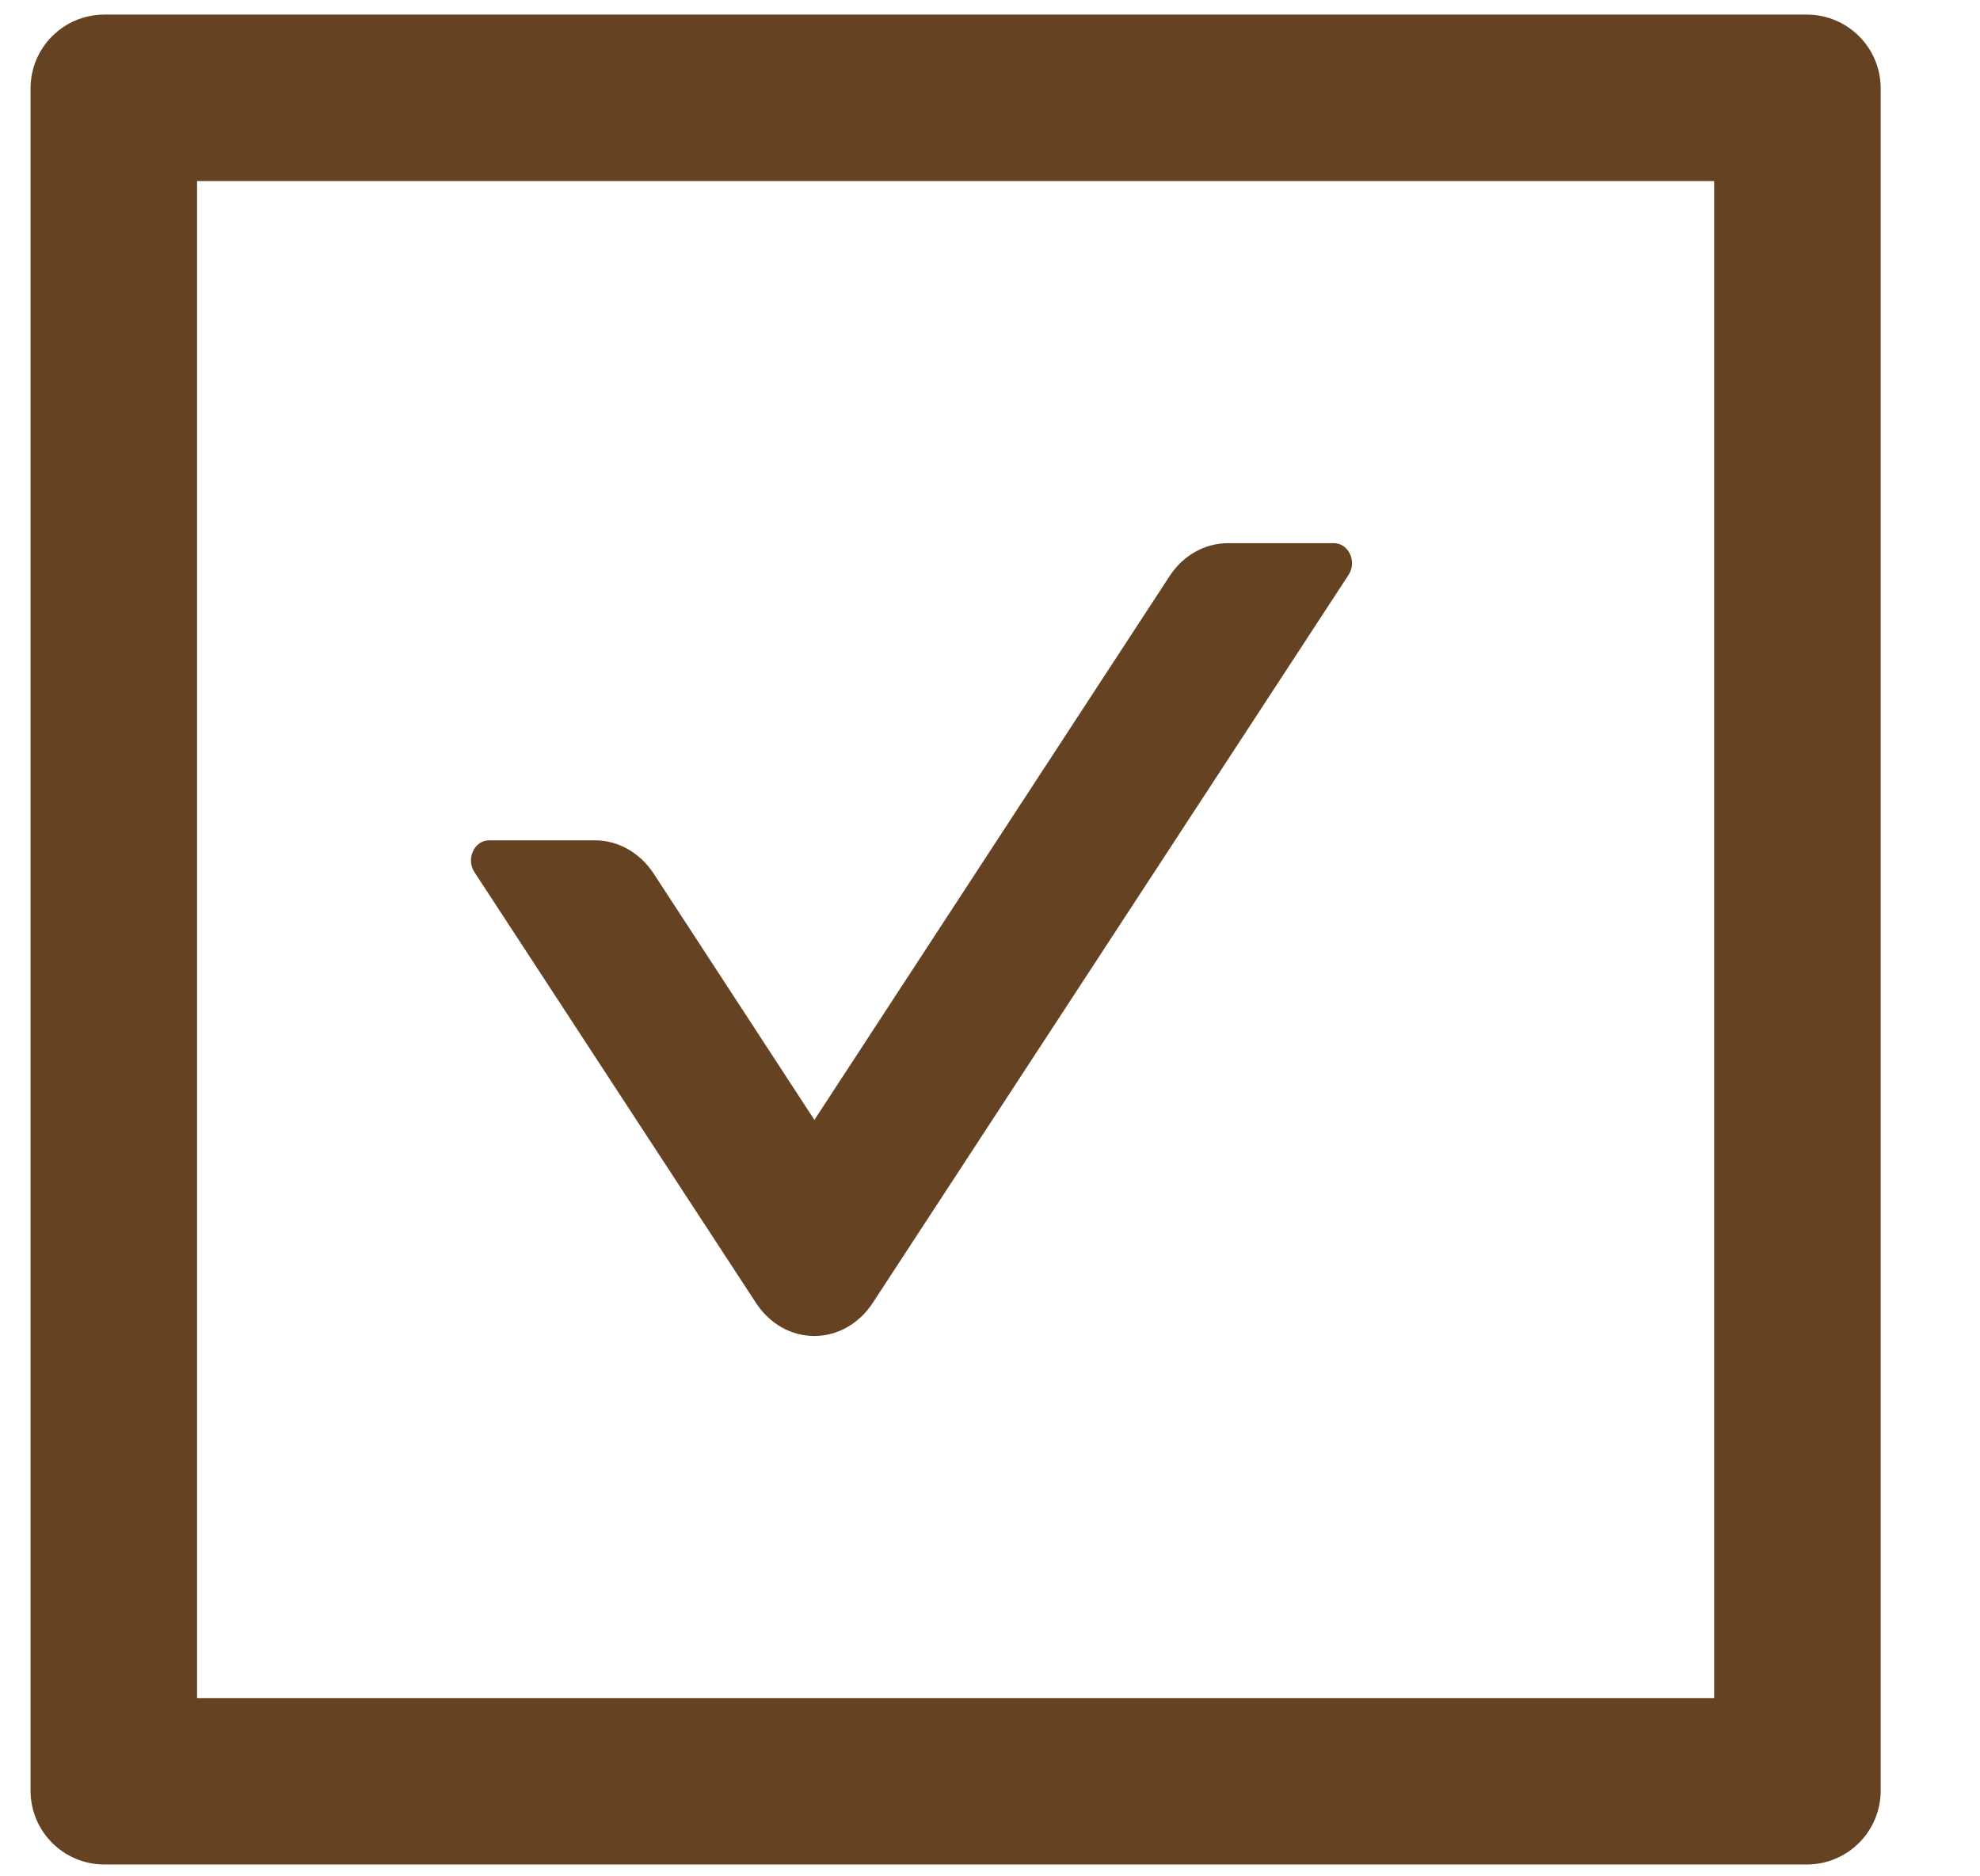
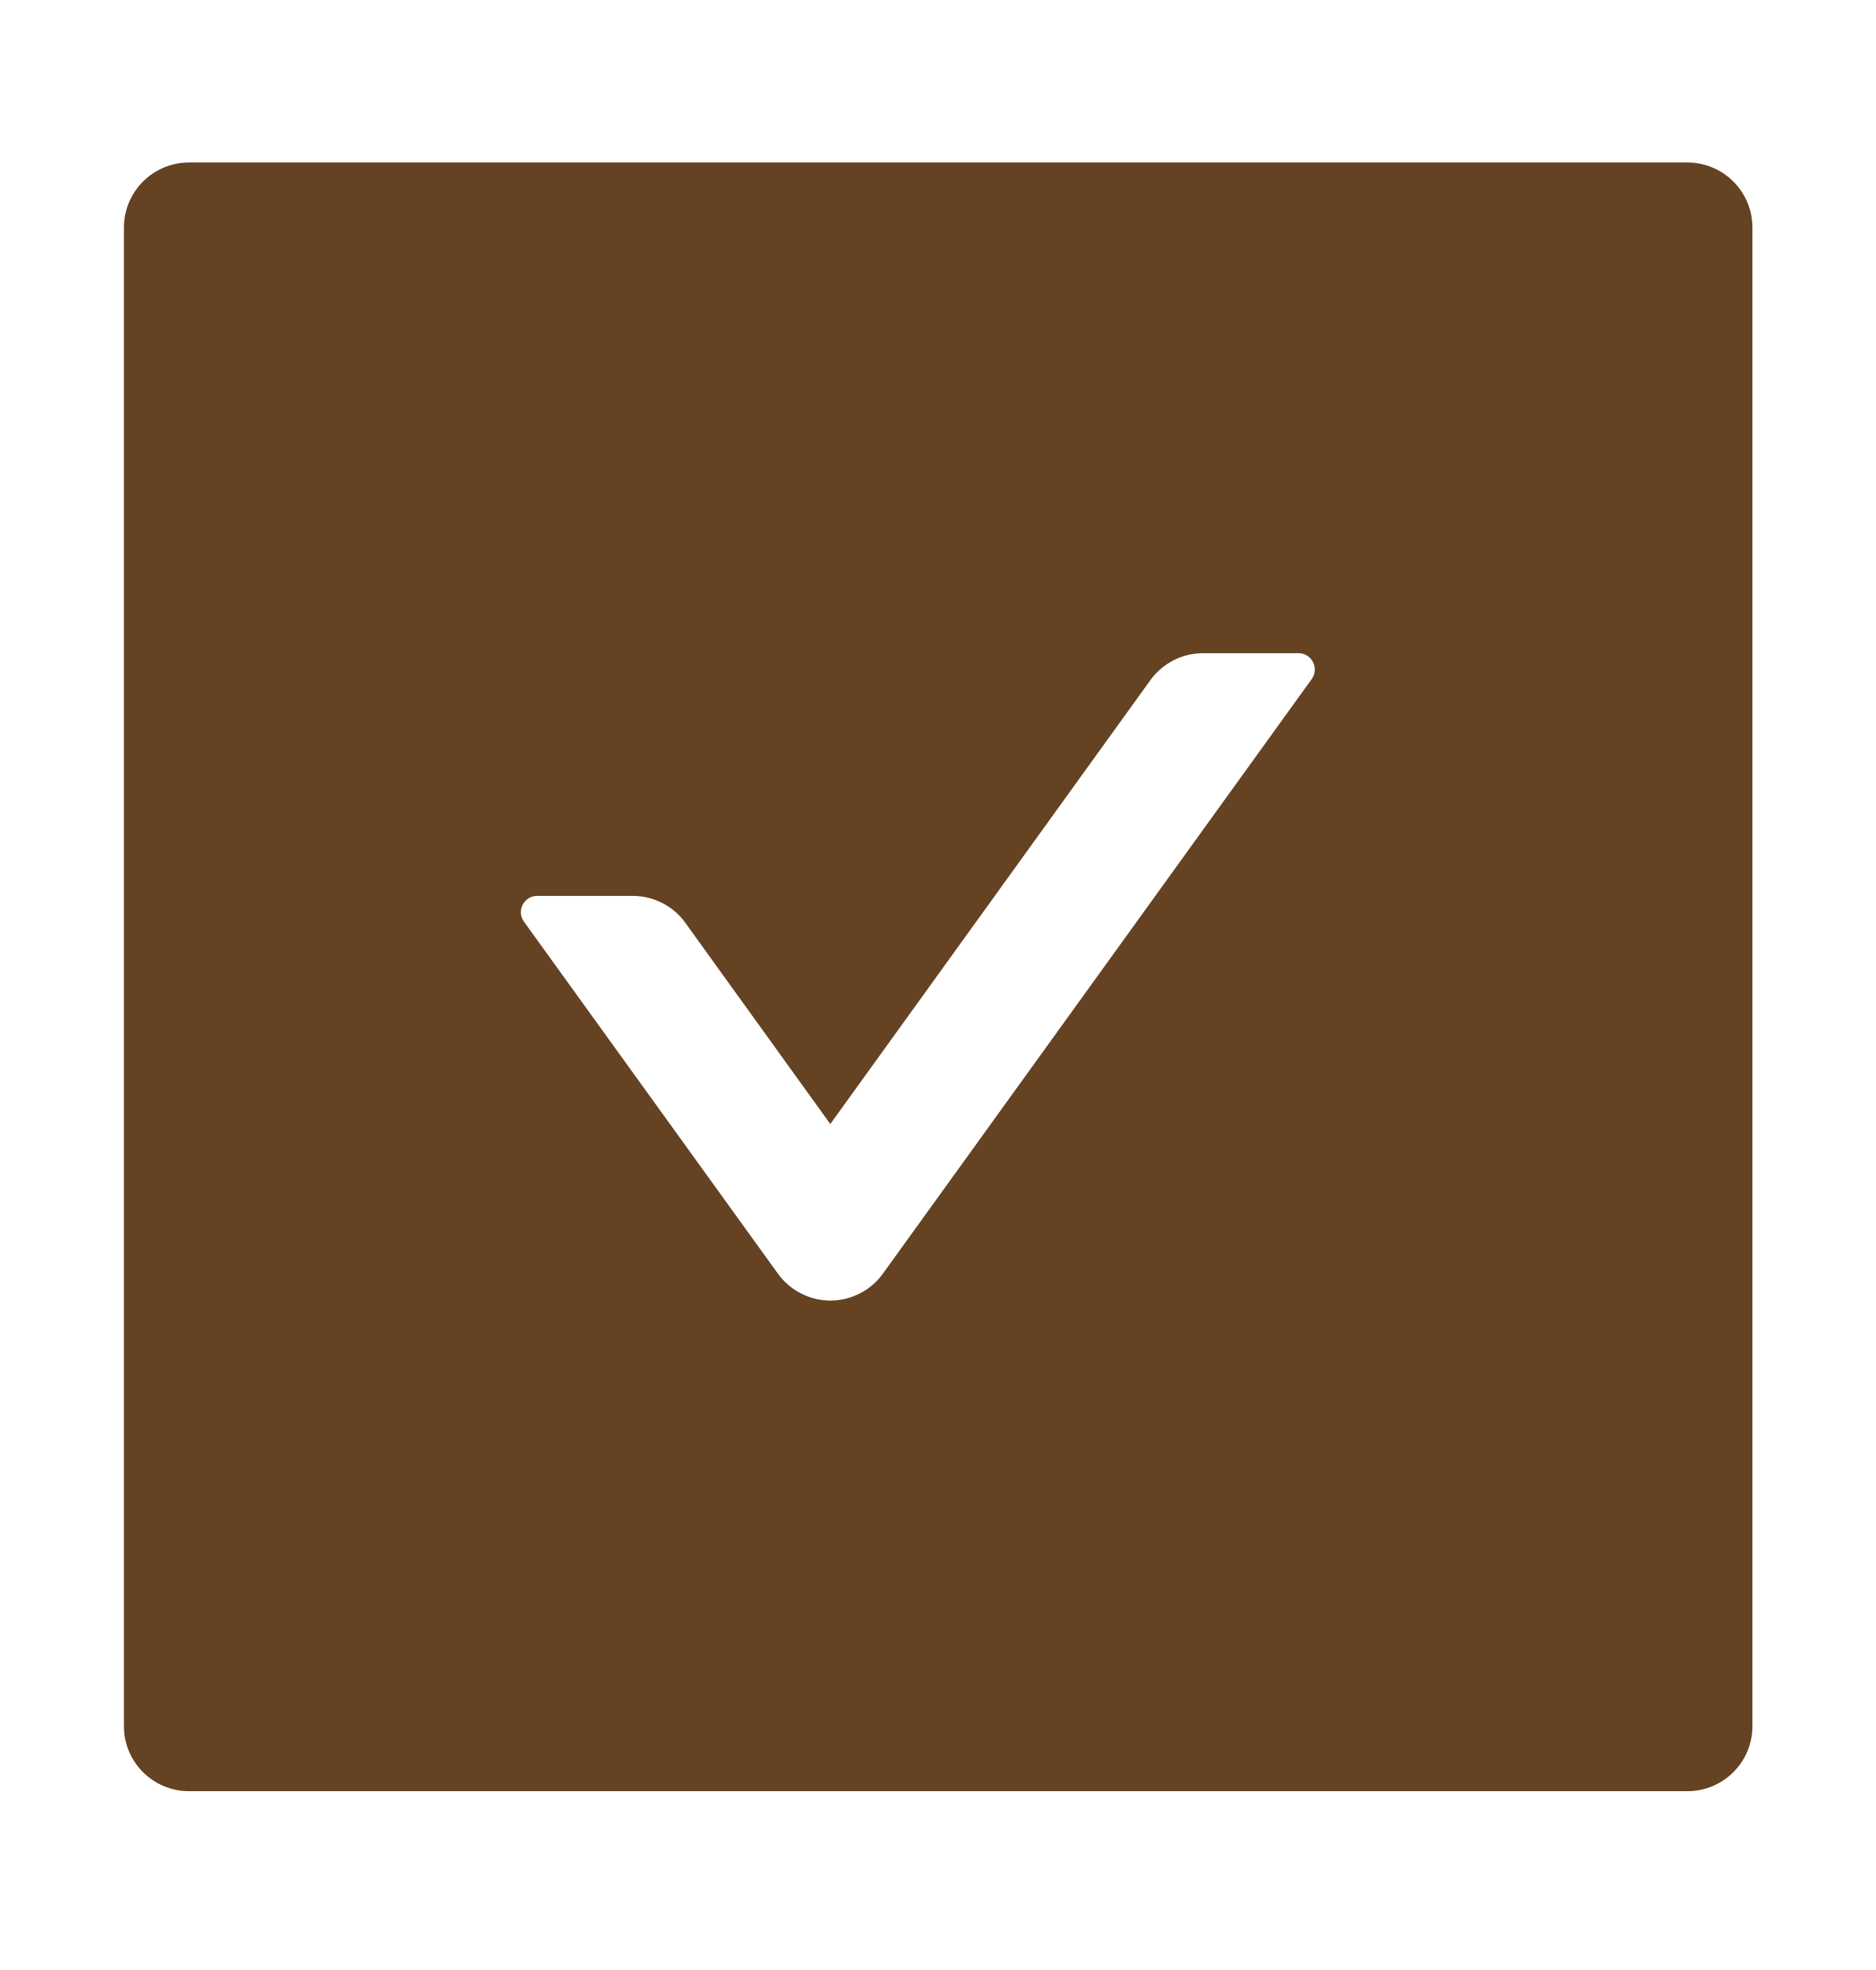
- <svg xmlns="http://www.w3.org/2000/svg" width="19" height="18" viewBox="0 0 19 18" fill="none">
-   <path d="M7.254 12.504C7.318 12.602 7.402 12.682 7.499 12.738C7.597 12.793 7.705 12.822 7.814 12.822C7.924 12.822 8.032 12.793 8.129 12.738C8.227 12.682 8.311 12.602 8.375 12.504L12.941 5.517C13.024 5.39 12.941 5.213 12.8 5.213H11.783C11.562 5.213 11.352 5.33 11.222 5.531L7.815 10.748L6.272 8.383C6.142 8.185 5.933 8.065 5.71 8.065H4.693C4.552 8.065 4.47 8.242 4.552 8.369L7.254 12.504Z" fill="#654222" />
-   <path d="M17.337 0.14H1.003C0.61 0.14 0.293 0.457 0.293 0.85V17.184C0.293 17.577 0.61 17.894 1.003 17.894H17.337C17.73 17.894 18.047 17.577 18.047 17.184V0.85C18.047 0.457 17.73 0.14 17.337 0.14ZM16.449 16.297H1.891V1.738H16.449V16.297Z" fill="#654222" />
+ <svg xmlns="http://www.w3.org/2000/svg" width="20" height="21" viewBox="0 0 20 21" fill="none">
+   <path d="M17.988 1.732H2.016C1.632 1.732 1.321 2.043 1.321 2.427V18.4C1.321 18.784 1.632 19.094 2.016 19.094H17.988C18.373 19.094 18.683 18.784 18.683 18.4V2.427C18.683 2.043 18.373 1.732 17.988 1.732ZM13.985 7.238L9.414 13.575C9.35 13.665 9.266 13.737 9.168 13.787C9.071 13.837 8.963 13.864 8.853 13.864C8.743 13.864 8.635 13.837 8.538 13.787C8.44 13.737 8.356 13.665 8.292 13.575L5.586 9.825C5.503 9.71 5.586 9.55 5.727 9.55H6.745C6.966 9.55 7.177 9.656 7.307 9.838L8.852 11.982L12.264 7.251C12.394 7.071 12.602 6.963 12.826 6.963H13.843C13.985 6.963 14.067 7.123 13.985 7.238Z" fill="#654222" />
</svg>
